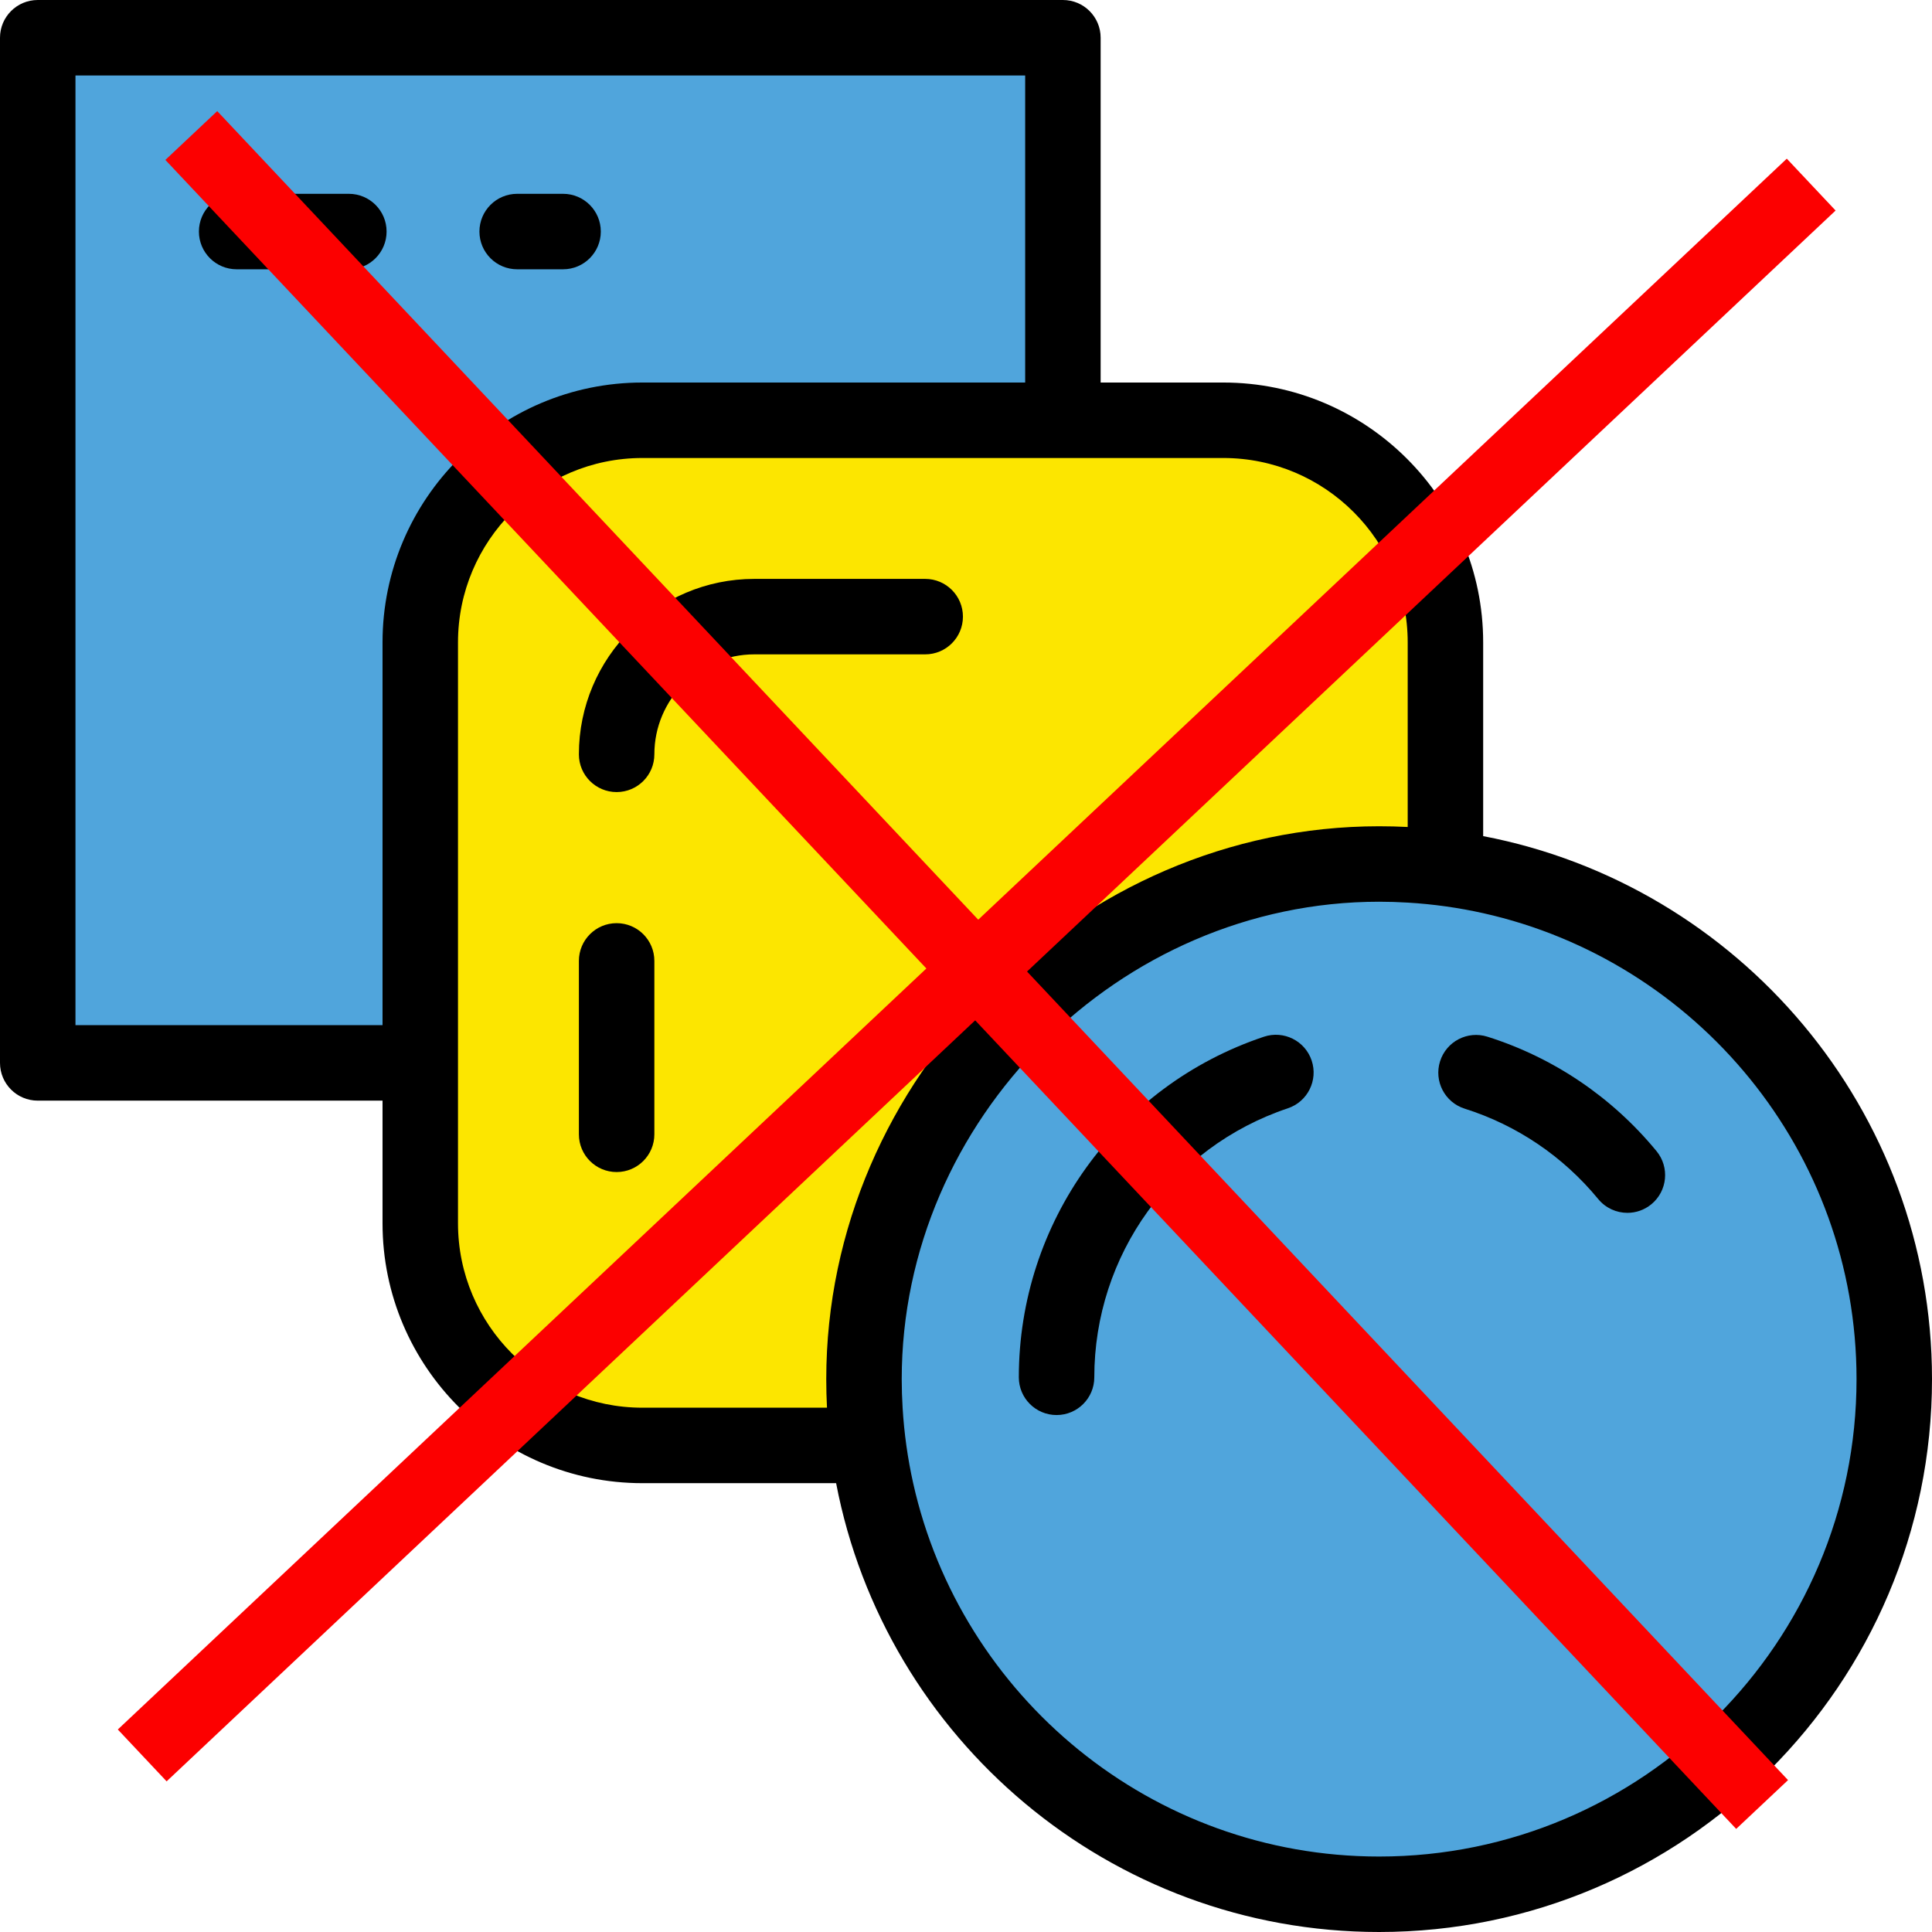
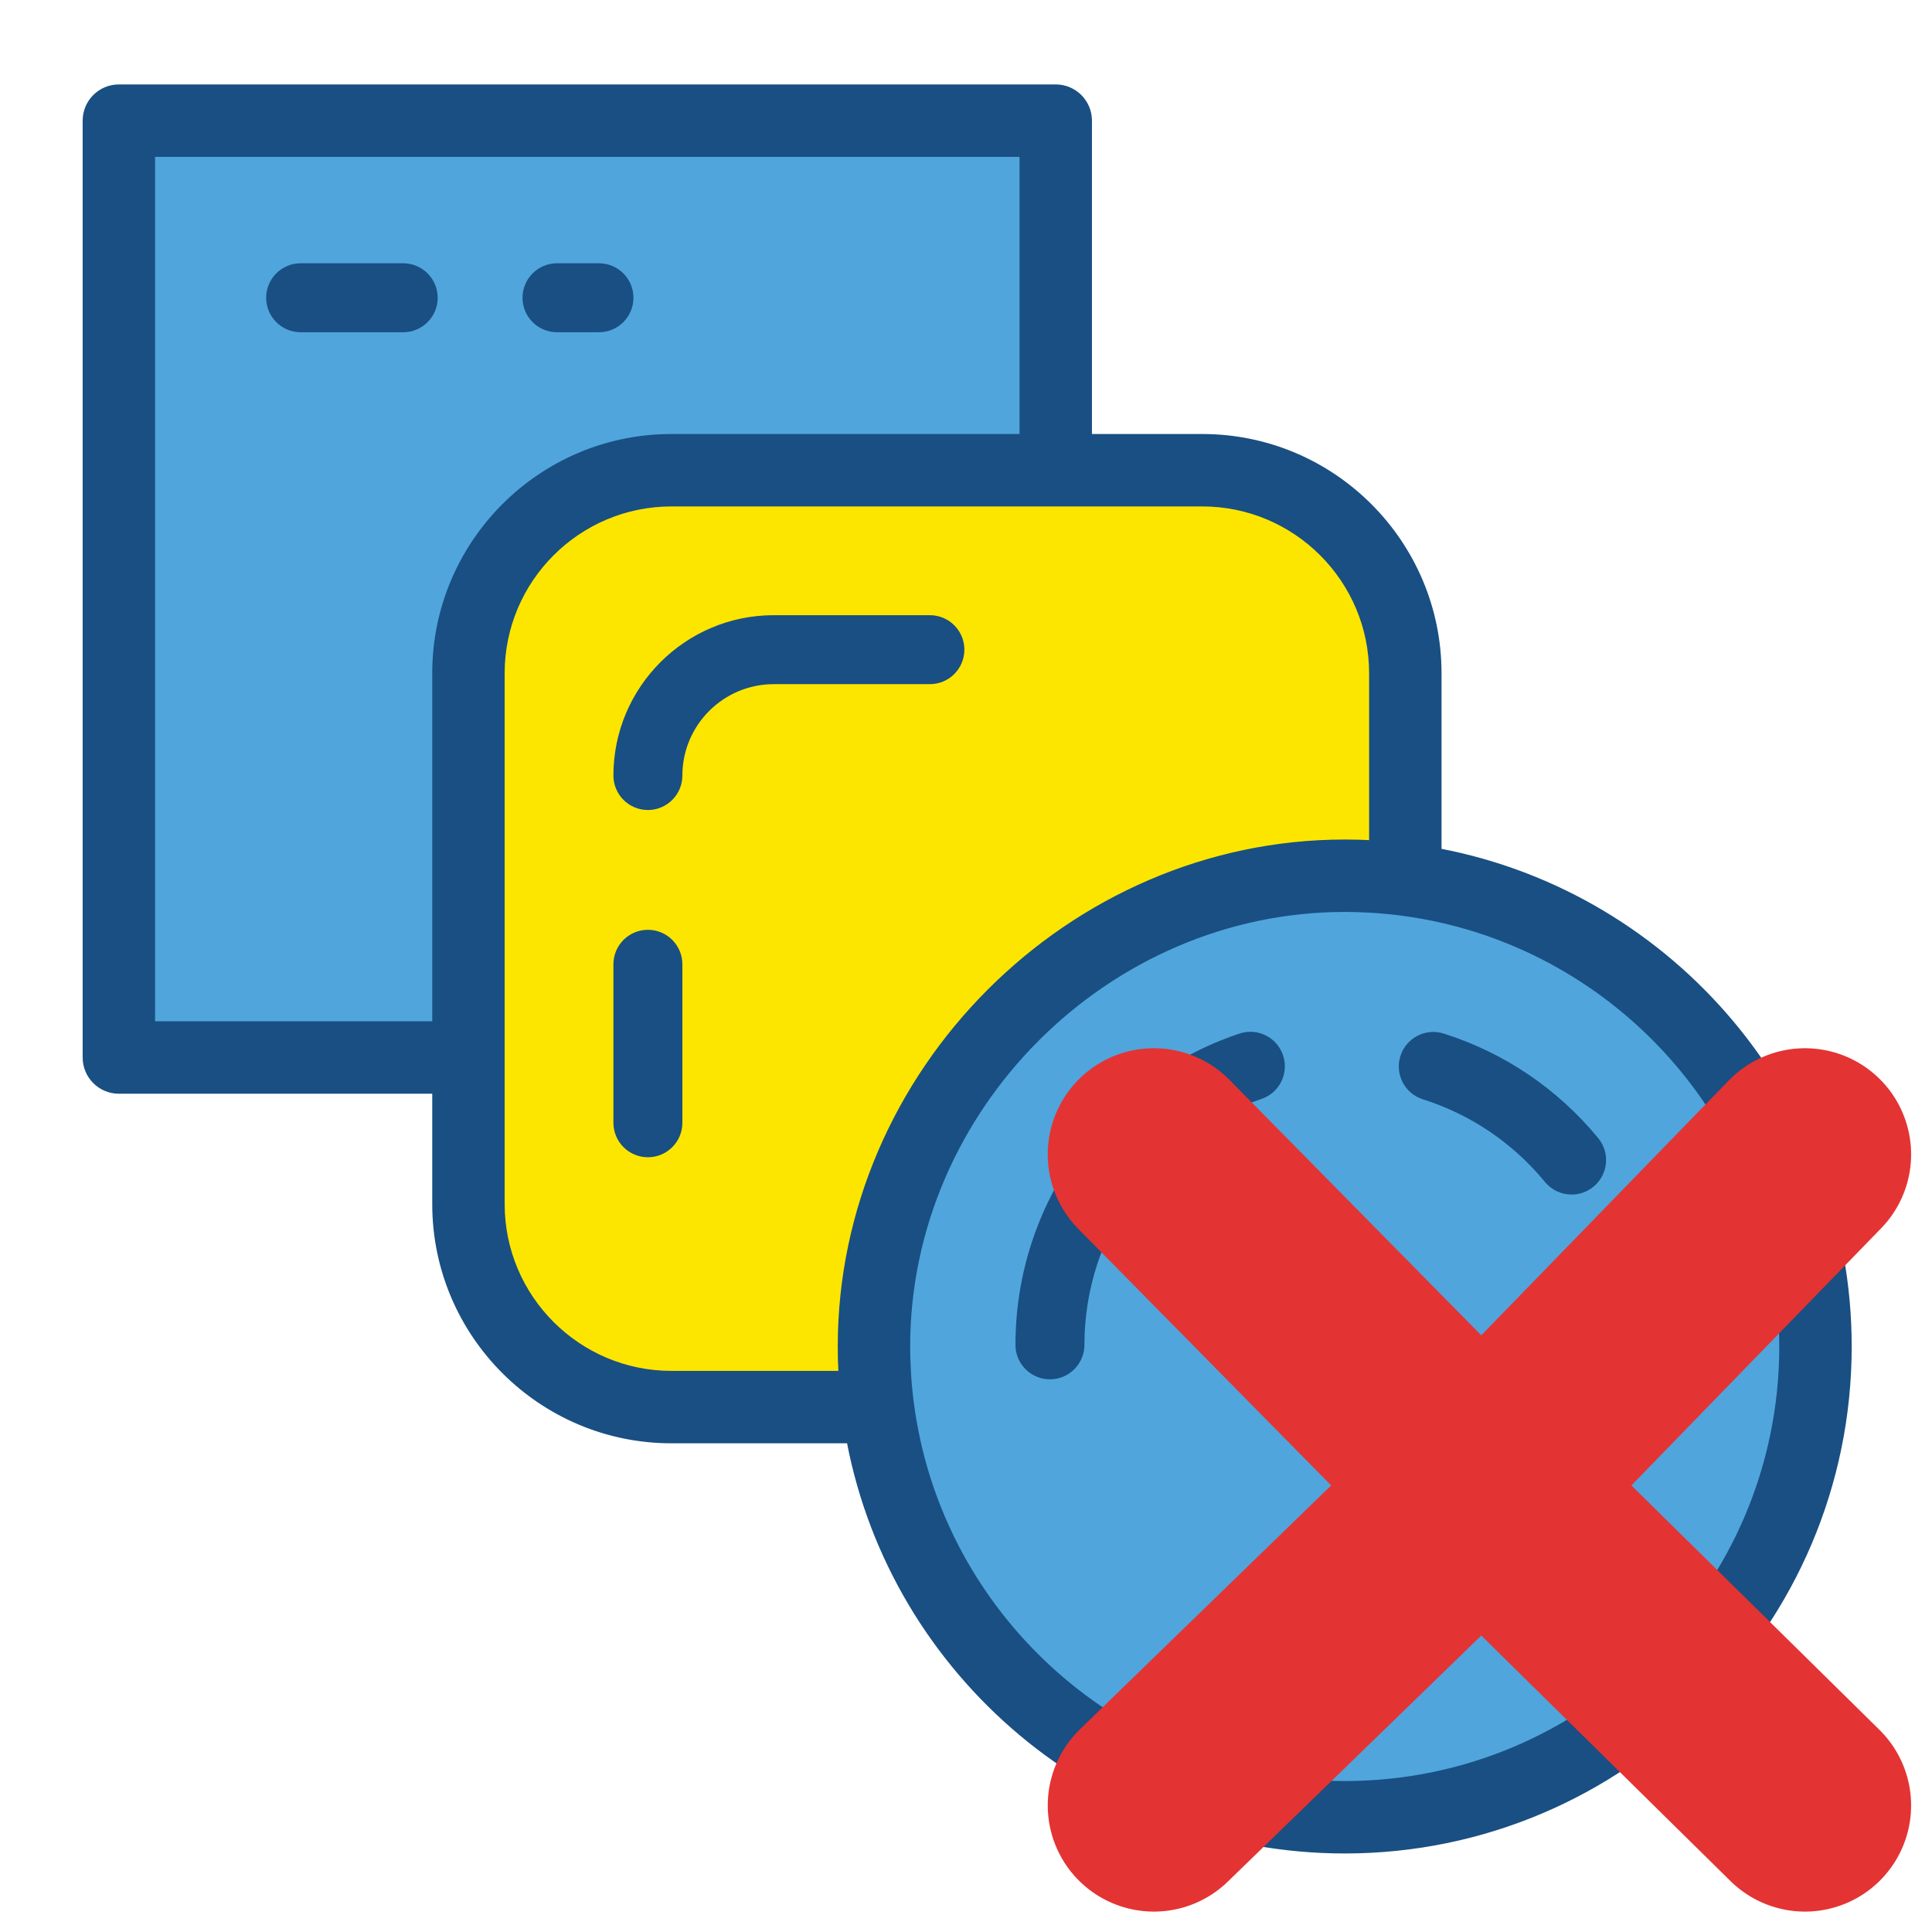
- <svg xmlns="http://www.w3.org/2000/svg" version="1.1" id="Layer_1" x="0px" y="0px" viewBox="0 0 512 512" style="enable-background:new 0 0 512 512;" xml:space="preserve">
-   <defs id="defs1729" />
-   <g id="g1694">
-     <g id="g1674">
-       <g id="g1672">
-         <path style="fill:#50A5DC;" d="M10,11v271.681h101.374V171.239c0-32.51,26.355-58.865,58.865-58.865h111.442V11H10z" id="path1666" />
-         <path style="fill:#FCE600;" d="M324.19,112.374h-42.508H170.239c-32.51,0-58.865,26.355-58.865,58.865v111.442v42.508     c0,32.51,26.355,58.865,58.865,58.865h59.851c-0.739-5.753-1.123-11.617-1.123-17.571c0-31.59,10.734-60.67,28.748-83.802     c6.966-8.945,15.021-17,23.966-23.966c23.132-18.014,52.212-28.748,83.802-28.748c5.954,0,11.818,0.383,17.571,1.123v-59.851     C383.055,138.729,356.7,112.374,324.19,112.374z" id="path1668" />
-         <path style="fill:#50A5DC;" d="M383.055,231.09c-5.753-0.739-11.617-1.123-17.571-1.123c-31.59,0-60.67,10.734-83.802,28.748     c-8.945,6.966-17,15.021-23.966,23.966c-18.014,23.132-28.748,52.212-28.748,83.802c0,5.954,0.383,11.818,1.123,17.571     C238.712,451.151,296.042,503,365.484,503C440.88,503,502,441.879,502,366.484C502,297.042,450.151,239.712,383.055,231.09z" id="path1670" />
+ <svg xmlns="http://www.w3.org/2000/svg" version="1.1" id="Layer_1" x="0px" y="0px" viewBox="0 0 24 24" xml:space="preserve" width="24" height="24">
+   <defs id="defs2670" />
+   <g id="g2635" transform="matrix(0.04283735,0,0,0.04283735,1.048286,1.070341)">
+     <g id="g2615">
+       <g id="g2613">
+         <path style="fill:#50a5dc" d="M 10,11 V 282.681 H 111.374 V 171.239 c 0,-32.51 26.355,-58.865 58.865,-58.865 H 281.681 V 11 Z" id="path2607" />
+         <path style="fill:#fce600" d="M 324.19,112.374 H 281.682 170.239 c -32.51,0 -58.865,26.355 -58.865,58.865 v 111.442 42.508 c 0,32.51 26.355,58.865 58.865,58.865 h 59.851 c -0.739,-5.753 -1.123,-11.617 -1.123,-17.571 0,-31.59 10.734,-60.67 28.748,-83.802 6.966,-8.945 15.021,-17 23.966,-23.966 23.132,-18.014 52.212,-28.748 83.802,-28.748 5.954,0 11.818,0.383 17.571,1.123 v -59.851 c 0.001,-32.51 -26.354,-58.865 -58.864,-58.865 z" id="path2609" />
+         <path style="fill:#50a5dc" d="m 383.055,231.09 c -5.753,-0.739 -11.617,-1.123 -17.571,-1.123 -31.59,0 -60.67,10.734 -83.802,28.748 -8.945,6.966 -17,15.021 -23.966,23.966 -18.014,23.132 -28.748,52.212 -28.748,83.802 0,5.954 0.383,11.818 1.123,17.571 C 238.712,451.151 296.042,503 365.484,503 440.88,503 502,441.879 502,366.484 502,297.042 450.151,239.712 383.055,231.09 Z" id="path2611" />
      </g>
    </g>
-     <path d="M163.412,244.648c-5.523,0-10,4.477-10,10v45.957c0,5.523,4.477,10,10,10s10-4.477,10-10v-45.957   C173.412,249.125,168.935,244.648,163.412,244.648z" id="path1676" />
-     <path d="M163.412,209.907c-5.523,0-10-4.477-10-10c0-25.637,20.857-46.495,46.495-46.495h45.28c5.523,0,10,4.477,10,10   s-4.477,10-10,10h-45.28c-14.609,0-26.495,11.885-26.495,26.495C173.412,205.43,168.935,209.907,163.412,209.907z" id="path1678" />
-     <path d="M149.22,71.363h-12.165c-5.523,0-10-4.477-10-10s4.477-10,10-10h12.165c5.523,0,10,4.477,10,10   S154.743,71.363,149.22,71.363z" id="path1680" />
-     <path d="M92.45,71.363H62.714c-5.523,0-10-4.477-10-10s4.477-10,10-10H92.45c5.523,0,10,4.477,10,10S97.973,71.363,92.45,71.363z" id="path1682" />
-     <g id="g1686">
-       <path d="M393.055,221.58v-51.341c0-37.973-30.893-68.865-68.866-68.865h-32.508V10c0-5.523-4.477-10-10-10H10    C4.477,0,0,4.477,0,10v271.681c0,5.523,4.477,10,10,10h91.374v32.508c0,37.973,30.893,68.866,68.865,68.866h51.341    C234.516,460.708,294.117,512,365.483,512C446.273,512,512,446.273,512,365.483C512,294.117,460.708,234.516,393.055,221.58z     M101.374,271.681H20V20h251.681v81.374H170.239c-37.973,0-68.865,30.893-68.865,68.865V271.681z M218.967,365.483    c0,2.539,0.065,5.064,0.194,7.572h-48.922c-26.944,0-48.865-21.921-48.865-48.866v-32.508v-20V170.239    c0-26.944,21.921-48.865,48.865-48.865h101.442h20h32.508c26.945,0,48.866,21.921,48.866,48.865v48.922    c-2.508-0.128-5.032-0.194-7.572-0.194C285.748,218.967,218.967,285.746,218.967,365.483z M365.483,492    c-60.294,0-110.864-42.399-123.482-98.945c-1.449-6.495-2.397-13.175-2.802-20c-0.149-2.506-0.233-5.029-0.233-7.572    c0-68.843,57.673-126.517,126.517-126.517c2.543,0,5.066,0.084,7.572,0.233c6.825,0.405,13.505,1.352,20,2.802    C449.601,254.619,492,305.19,492,365.483C492,435.245,435.245,492,365.483,492z" id="path1684" />
+     <path d="m 163.412,244.648 c -5.523,0 -10,4.477 -10,10 v 45.957 c 0,5.523 4.477,10 10,10 5.523,0 10,-4.477 10,-10 v -45.957 c 0,-5.523 -4.477,-10 -10,-10 z" id="path2617" style="fill:#194f82;fill-opacity:1" />
+     <path d="m 163.412,209.907 c -5.523,0 -10,-4.477 -10,-10 0,-25.637 20.857,-46.495 46.495,-46.495 h 45.28 c 5.523,0 10,4.477 10,10 0,5.523 -4.477,10 -10,10 h -45.28 c -14.609,0 -26.495,11.885 -26.495,26.495 0,5.523 -4.477,10 -10,10 z" id="path2619" style="fill:#194f82;fill-opacity:1" />
+     <path d="m 149.22,71.363 h -12.165 c -5.523,0 -10,-4.477 -10,-10 0,-5.523 4.477,-10 10,-10 h 12.165 c 5.523,0 10,4.477 10,10 0,5.523 -4.477,10 -10,10 z" id="path2621" style="fill:#194f82;fill-opacity:1" />
+     <path d="M 92.45,71.363 H 62.714 c -5.523,0 -10,-4.477 -10,-10 0,-5.523 4.477,-10 10,-10 H 92.45 c 5.523,0 10,4.477 10,10 0,5.523 -4.477,10 -10,10 z" id="path2623" style="fill:#194f82;fill-opacity:1" />
+     <g id="g2627">
+       <path d="m 393.055,221.58 v -51.341 c 0,-37.973 -30.893,-68.865 -68.866,-68.865 H 291.681 V 10 c 0,-5.523 -4.477,-10 -10,-10 H 10 C 4.477,0 0,4.477 0,10 v 271.681 c 0,5.523 4.477,10 10,10 h 91.374 v 32.508 c 0,37.973 30.893,68.866 68.865,68.866 H 221.58 C 234.516,460.708 294.117,512 365.483,512 446.273,512 512,446.273 512,365.483 512,294.117 460.708,234.516 393.055,221.58 Z M 101.374,271.681 H 20 V 20 h 251.681 v 81.374 H 170.239 c -37.973,0 -68.865,30.893 -68.865,68.865 z m 117.593,93.802 c 0,2.539 0.065,5.064 0.194,7.572 h -48.922 c -26.944,0 -48.865,-21.921 -48.865,-48.866 v -32.508 -20 -101.442 c 0,-26.944 21.921,-48.865 48.865,-48.865 h 101.442 20 32.508 c 26.945,0 48.866,21.921 48.866,48.865 v 48.922 c -2.508,-0.128 -5.032,-0.194 -7.572,-0.194 -79.735,0 -146.516,66.779 -146.516,146.516 z M 365.483,492 c -60.294,0 -110.864,-42.399 -123.482,-98.945 -1.449,-6.495 -2.397,-13.175 -2.802,-20 -0.149,-2.506 -0.233,-5.029 -0.233,-7.572 0,-68.843 57.673,-126.517 126.517,-126.517 2.543,0 5.066,0.084 7.572,0.233 6.825,0.405 13.505,1.352 20,2.802 C 449.601,254.619 492,305.19 492,365.483 492,435.245 435.245,492 365.483,492 Z" id="path2625" style="stroke:#194f82;stroke-opacity:1;fill:#194f82;fill-opacity:1" />
    </g>
-     <path d="M438.996,305.063c-11.759-14.292-27.257-24.78-44.818-30.328c-5.27-1.665-10.884,1.257-12.548,6.523   c-1.664,5.267,1.257,10.884,6.523,12.548c13.863,4.379,26.104,12.666,35.399,23.964c1.977,2.403,4.841,3.647,7.728,3.647   c2.236,0,4.486-0.747,6.348-2.278C441.892,315.63,442.505,309.328,438.996,305.063z" id="path1688" />
-     <g id="g1692">
-       <path d="M280,375c-5.523,0-10-4.477-10-10c0-40.99,26.101-77.261,64.949-90.257c5.237-1.75,10.904,1.073,12.656,6.311    c1.752,5.237-1.073,10.904-6.311,12.656C310.613,303.974,290,332.623,290,365C290,370.523,285.523,375,280,375z" id="path1690" />
+     <path d="m 438.996,305.063 c -11.759,-14.292 -27.257,-24.78 -44.818,-30.328 -5.27,-1.665 -10.884,1.257 -12.548,6.523 -1.664,5.267 1.257,10.884 6.523,12.548 13.863,4.379 26.104,12.666 35.399,23.964 1.977,2.403 4.841,3.647 7.728,3.647 2.236,0 4.486,-0.747 6.348,-2.278 4.264,-3.509 4.877,-9.811 1.368,-14.076 z" id="path2629" style="fill:#194f82;fill-opacity:1" />
+     <g id="g2633">
+       <path d="m 280,375 c -5.523,0 -10,-4.477 -10,-10 0,-40.99 26.101,-77.261 64.949,-90.257 5.237,-1.75 10.904,1.073 12.656,6.311 1.752,5.237 -1.073,10.904 -6.311,12.656 C 310.613,303.974 290,332.623 290,365 c 0,5.523 -4.477,10 -10,10 z" id="path2631" style="fill:#194f82;fill-opacity:1" />
    </g>
  </g>
-   <g id="g1696">
- </g>
-   <g id="g1698">
- </g>
-   <g id="g1700">
- </g>
-   <g id="g1702">
- </g>
-   <g id="g1704">
- </g>
-   <g id="g1706">
- </g>
-   <g id="g1708">
- </g>
-   <g id="g1710">
- </g>
-   <g id="g1712">
- </g>
-   <g id="g1714">
- </g>
-   <g id="g1716">
- </g>
-   <g id="g1718">
- </g>
-   <g id="g1720">
- </g>
-   <g id="g1722">
- </g>
-   <g id="g1724">
- </g>
-   <path style="fill:none;stroke:#fc0000;stroke-width:18.871;stroke-linecap:butt;stroke-linejoin:miter;stroke-miterlimit:4;stroke-dasharray:none;stroke-opacity:1" d="M 50.695,35.914 466.978,478.213" id="path1214-0" />
-   <path style="fill:none;stroke:#fc0000;stroke-width:18.871;stroke-linecap:butt;stroke-linejoin:miter;stroke-miterlimit:4;stroke-dasharray:none;stroke-opacity:1" d="M 479.986,48.922 37.687,465.205" id="path1214-0-5" />
+   <path style="fill:#e43333;fill-opacity:1;stroke:#e43333;stroke-width:2.637;stroke-linecap:butt;stroke-linejoin:round;stroke-miterlimit:4;stroke-dasharray:none;stroke-opacity:1" d="m 18.408,18.473 -4.074,3.955 4.074,-3.955 -4.074,-4.133 4.074,4.133 4.014,-4.133 -4.014,4.133 4.014,3.955 -4.014,-3.955" />
</svg>
